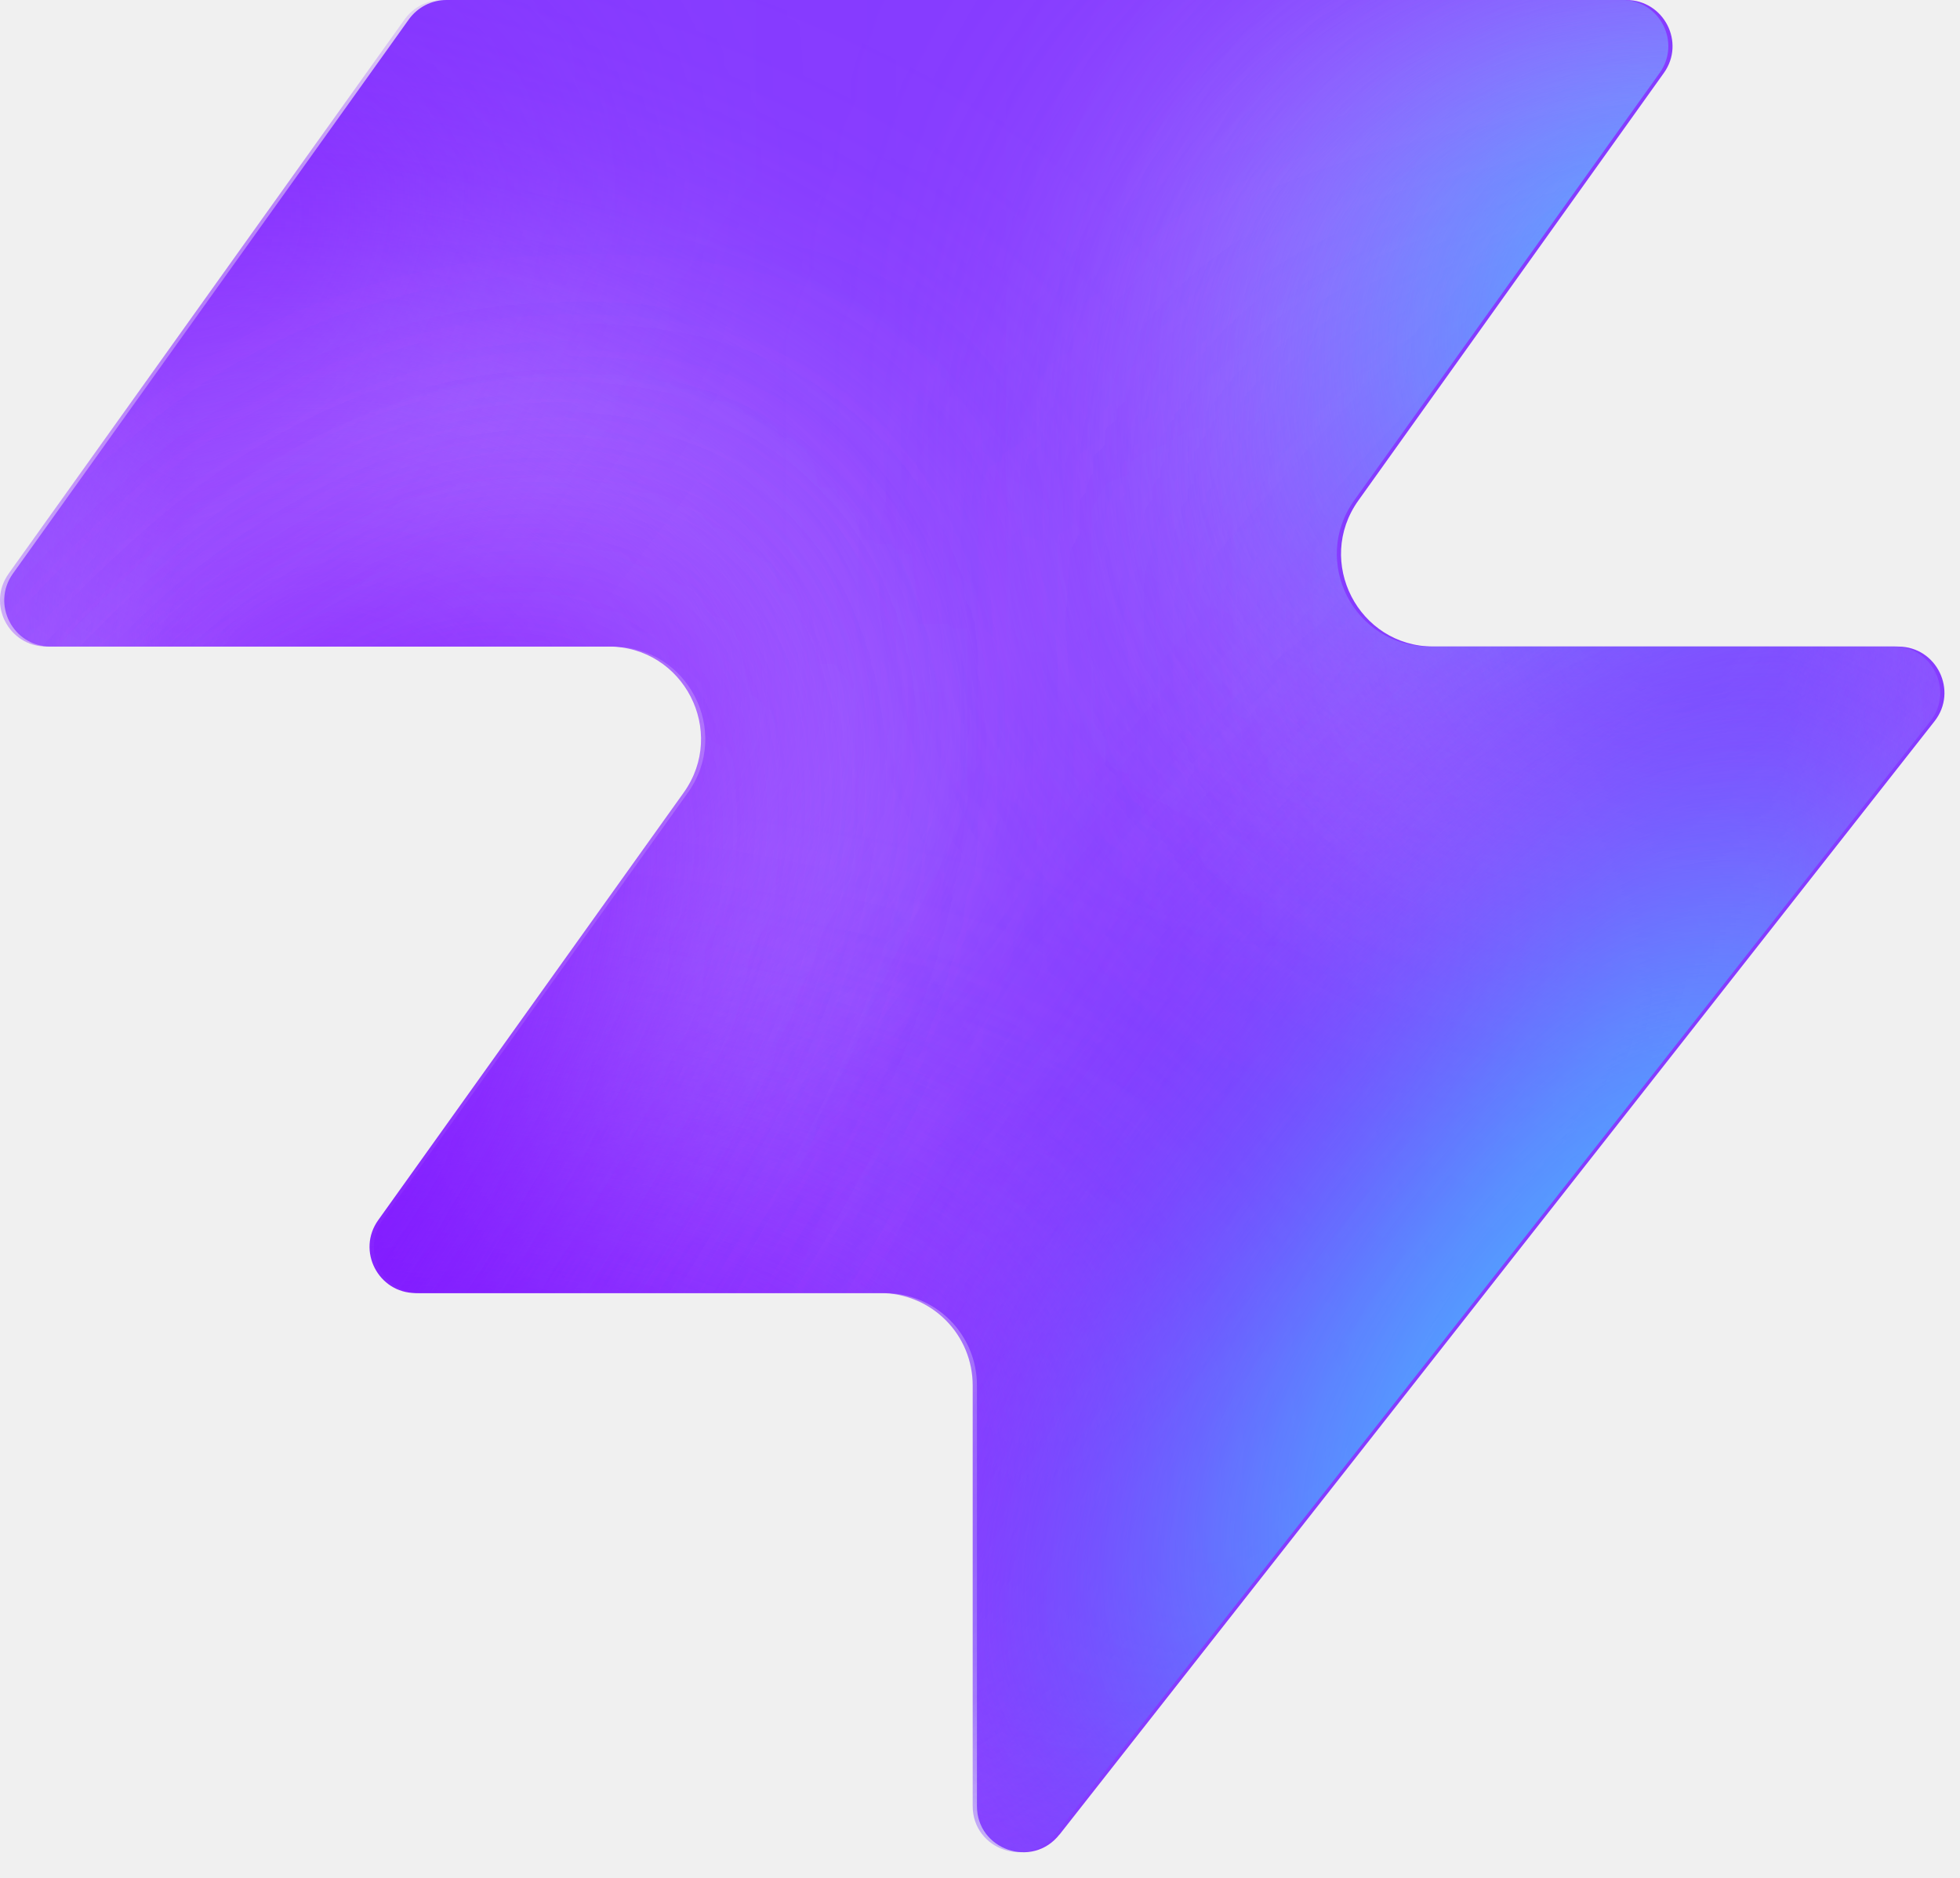
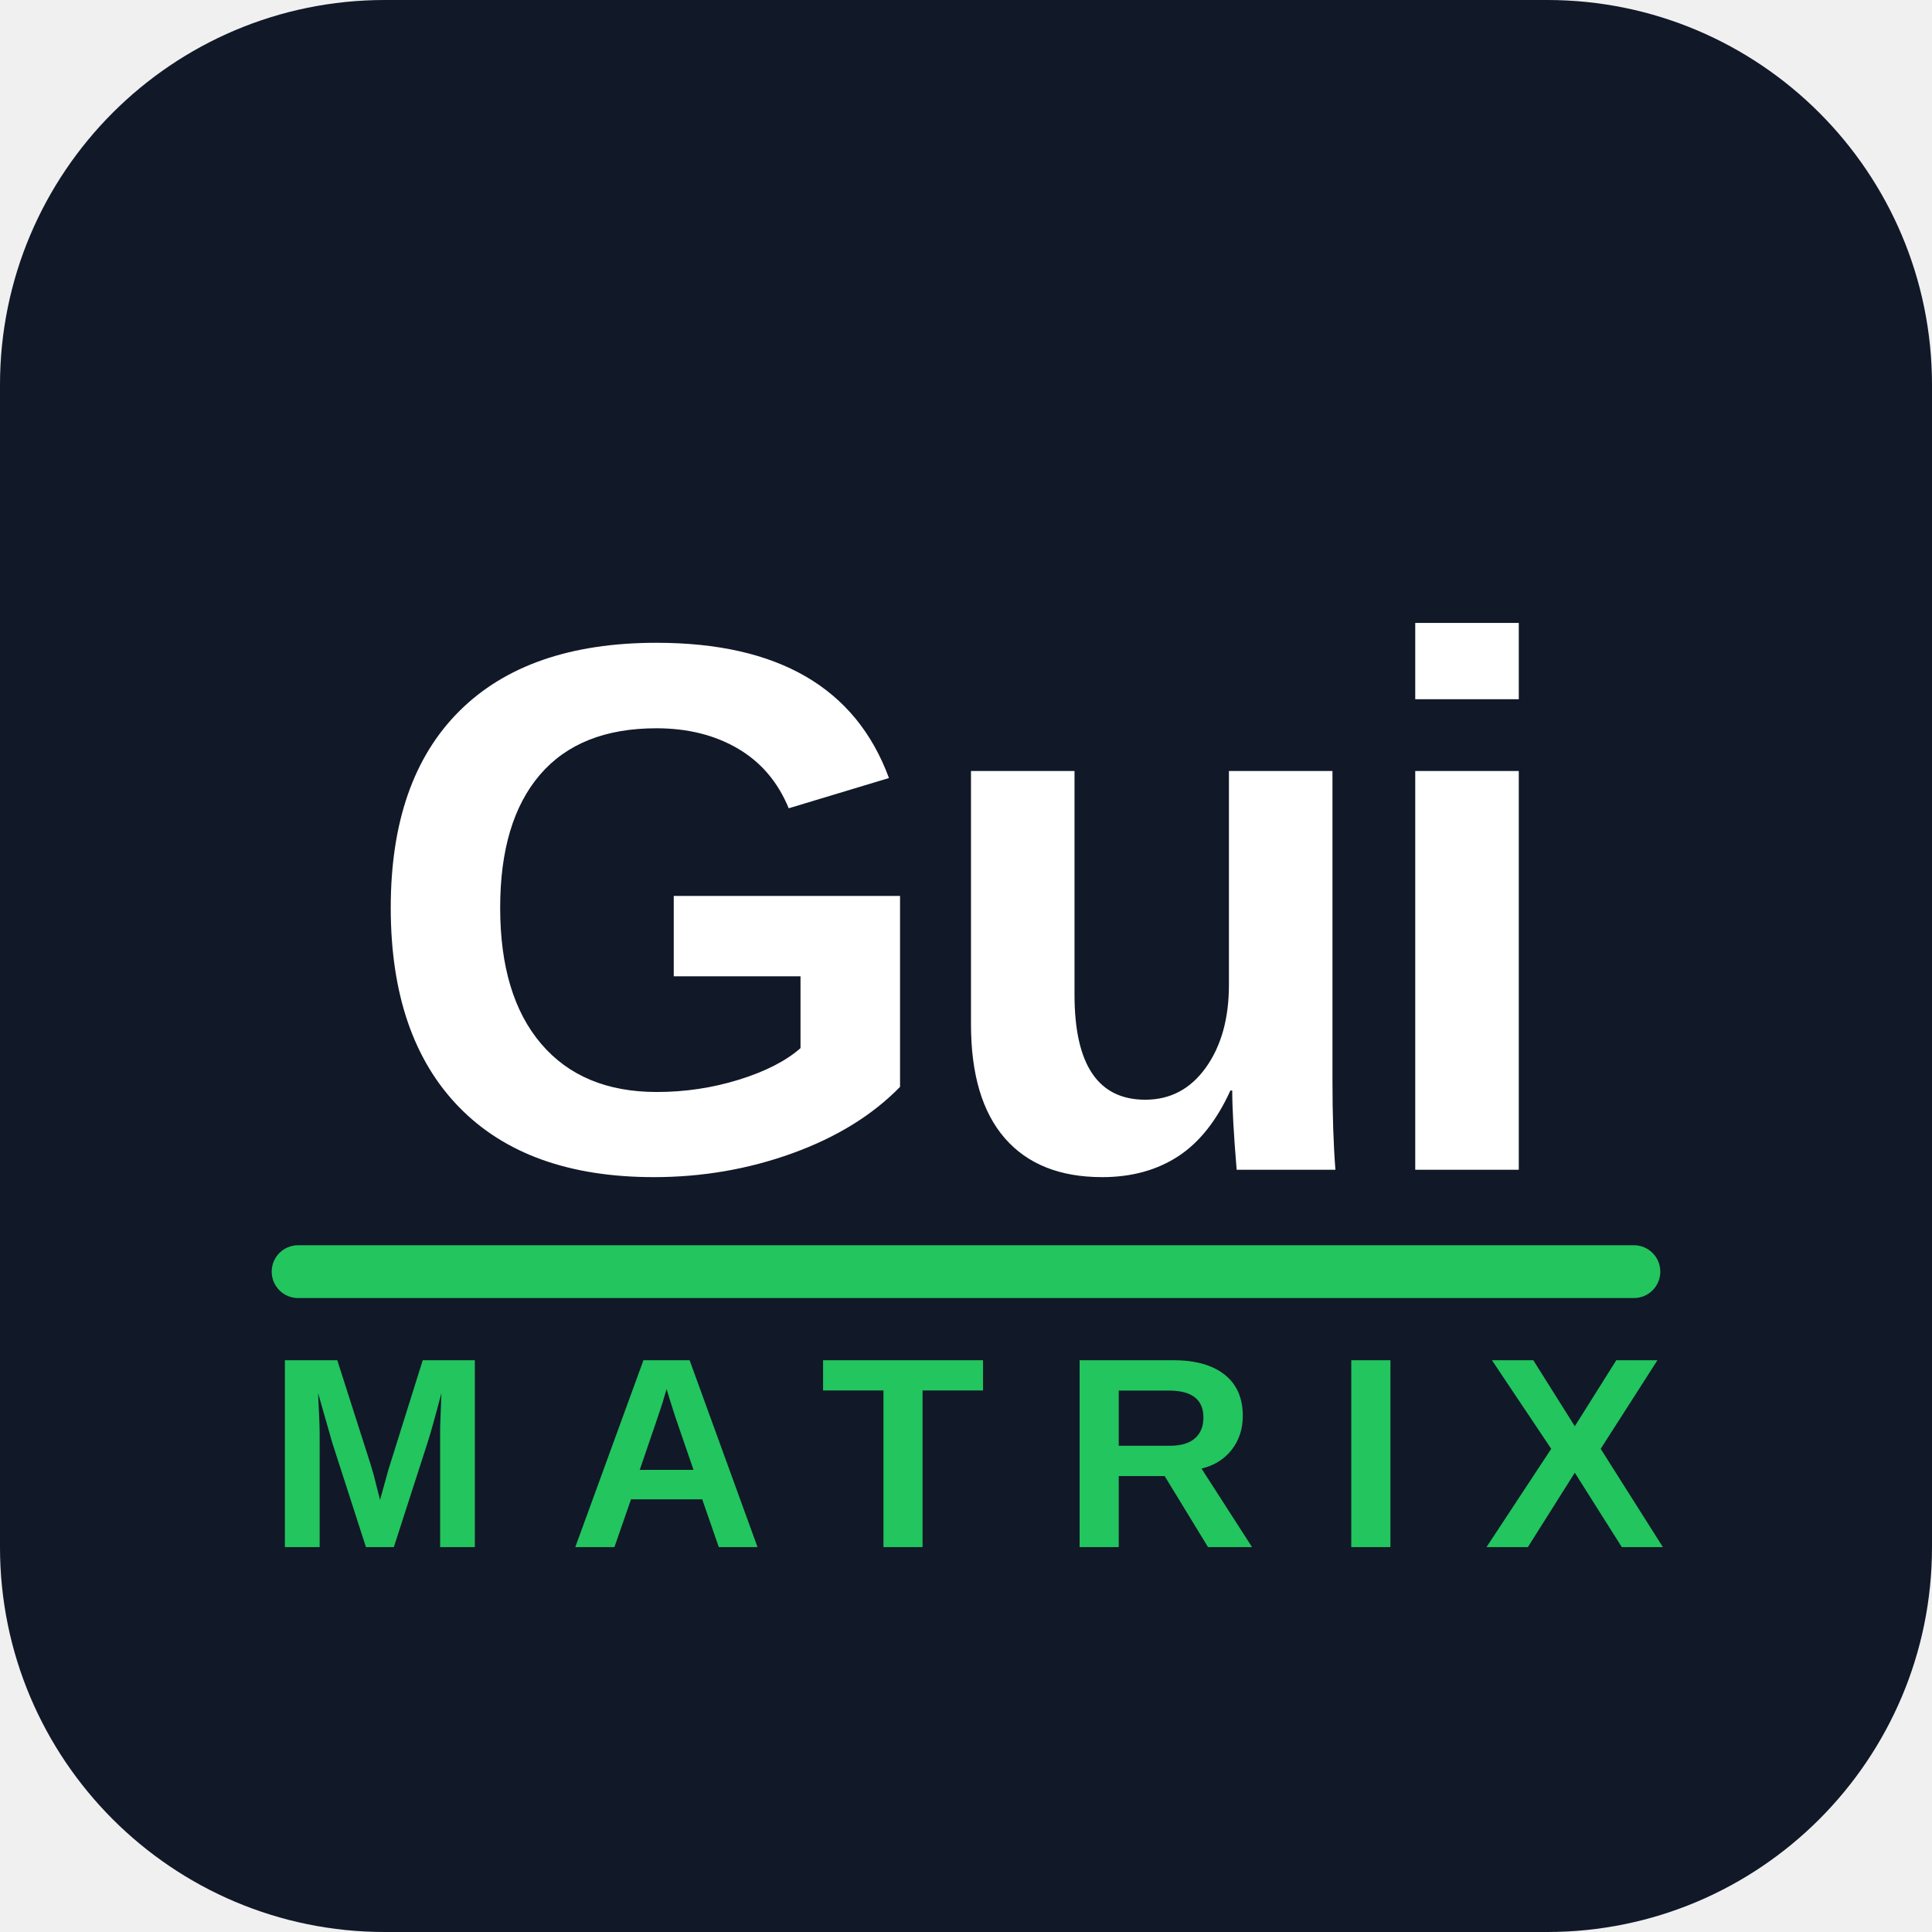
- <svg xmlns="http://www.w3.org/2000/svg" width="48" height="46" fill="none" viewBox="0 0 48 46">
-   <path fill="#863bff" d="M25.946 44.938c-.664.845-2.021.375-2.021-.698V33.937a2.26 2.26 0 0 0-2.262-2.262H10.287c-.92 0-1.456-1.04-.92-1.788l7.48-10.471c1.07-1.497 0-3.578-1.842-3.578H1.237c-.92 0-1.456-1.04-.92-1.788L10.013.474c.214-.297.556-.474.92-.474h28.894c.92 0 1.456 1.04.92 1.788l-7.48 10.471c-1.07 1.498 0 3.579 1.842 3.579h11.377c.943 0 1.473 1.088.89 1.83L25.947 44.94z" style="fill:#863bff;fill:color(display-p3 .525 .23 1);fill-opacity:1" />
-   <mask id="a" width="48" height="46" x="0" y="0" maskUnits="userSpaceOnUse" style="mask-type:alpha">
-     <path fill="#000" d="M25.842 44.938c-.664.844-2.021.375-2.021-.698V33.937a2.26 2.26 0 0 0-2.262-2.262H10.183c-.92 0-1.456-1.04-.92-1.788l7.48-10.471c1.07-1.498 0-3.579-1.842-3.579H1.133c-.92 0-1.456-1.04-.92-1.787L9.91.473c.214-.297.556-.474.92-.474h28.894c.92 0 1.456 1.04.92 1.788l-7.48 10.471c-1.07 1.498 0 3.578 1.842 3.578h11.377c.943 0 1.473 1.088.89 1.832L25.843 44.94z" style="fill:#000;fill-opacity:1" />
-   </mask>
-   <g mask="url(#a)">
-     <g filter="url(#b)">
-       <ellipse cx="5.508" cy="14.704" fill="#ede6ff" rx="5.508" ry="14.704" style="fill:#ede6ff;fill:color(display-p3 .927 .903 1);fill-opacity:1" transform="matrix(.00324 1 1 -.00324 -4.47 31.516)" />
-     </g>
-     <g filter="url(#c)">
-       <ellipse cx="10.399" cy="29.851" fill="#ede6ff" rx="10.399" ry="29.851" style="fill:#ede6ff;fill:color(display-p3 .927 .903 1);fill-opacity:1" transform="matrix(.00324 1 1 -.00324 -39.328 7.883)" />
-     </g>
-     <g filter="url(#d)">
-       <ellipse cx="5.508" cy="30.487" fill="#7e14ff" rx="5.508" ry="30.487" style="fill:#7e14ff;fill:color(display-p3 .492 .077 1);fill-opacity:1" transform="rotate(89.814 -25.913 -14.639)scale(1 -1)" />
-     </g>
-     <g filter="url(#e)">
-       <ellipse cx="5.508" cy="30.599" fill="#7e14ff" rx="5.508" ry="30.599" style="fill:#7e14ff;fill:color(display-p3 .492 .077 1);fill-opacity:1" transform="rotate(89.814 -32.644 -3.334)scale(1 -1)" />
-     </g>
-     <g filter="url(#f)">
-       <ellipse cx="5.508" cy="30.599" fill="#7e14ff" rx="5.508" ry="30.599" style="fill:#7e14ff;fill:color(display-p3 .492 .077 1);fill-opacity:1" transform="matrix(.00324 1 1 -.00324 -34.34 30.47)" />
-     </g>
-     <g filter="url(#g)">
-       <ellipse cx="14.072" cy="22.078" fill="#ede6ff" rx="14.072" ry="22.078" style="fill:#ede6ff;fill:color(display-p3 .927 .903 1);fill-opacity:1" transform="rotate(93.35 24.506 48.493)scale(-1 1)" />
-     </g>
-     <g filter="url(#h)">
-       <ellipse cx="3.47" cy="21.501" fill="#7e14ff" rx="3.47" ry="21.501" style="fill:#7e14ff;fill:color(display-p3 .492 .077 1);fill-opacity:1" transform="rotate(89.009 28.708 47.59)scale(-1 1)" />
-     </g>
-     <g filter="url(#i)">
-       <ellipse cx="3.47" cy="21.501" fill="#7e14ff" rx="3.47" ry="21.501" style="fill:#7e14ff;fill:color(display-p3 .492 .077 1);fill-opacity:1" transform="rotate(89.009 28.708 47.59)scale(-1 1)" />
-     </g>
-     <g filter="url(#j)">
-       <ellipse cx=".387" cy="8.972" fill="#7e14ff" rx="4.407" ry="29.108" style="fill:#7e14ff;fill:color(display-p3 .492 .077 1);fill-opacity:1" transform="rotate(39.51 .387 8.972)" />
-     </g>
-     <g filter="url(#k)">
-       <ellipse cx="47.523" cy="-6.092" fill="#7e14ff" rx="4.407" ry="29.108" style="fill:#7e14ff;fill:color(display-p3 .492 .077 1);fill-opacity:1" transform="rotate(37.892 47.523 -6.092)" />
-     </g>
-     <g filter="url(#l)">
-       <ellipse cx="41.412" cy="6.333" fill="#47bfff" rx="5.971" ry="9.665" style="fill:#47bfff;fill:color(display-p3 .28 .748 1);fill-opacity:1" transform="rotate(37.892 41.412 6.333)" />
-     </g>
-     <g filter="url(#m)">
-       <ellipse cx="-1.879" cy="38.332" fill="#7e14ff" rx="4.407" ry="29.108" style="fill:#7e14ff;fill:color(display-p3 .492 .077 1);fill-opacity:1" transform="rotate(37.892 -1.88 38.332)" />
-     </g>
-     <g filter="url(#n)">
-       <ellipse cx="-1.879" cy="38.332" fill="#7e14ff" rx="4.407" ry="29.108" style="fill:#7e14ff;fill:color(display-p3 .492 .077 1);fill-opacity:1" transform="rotate(37.892 -1.88 38.332)" />
-     </g>
-     <g filter="url(#o)">
-       <ellipse cx="35.651" cy="29.907" fill="#7e14ff" rx="4.407" ry="29.108" style="fill:#7e14ff;fill:color(display-p3 .492 .077 1);fill-opacity:1" transform="rotate(37.892 35.651 29.907)" />
-     </g>
-     <g filter="url(#p)">
-       <ellipse cx="38.418" cy="32.4" fill="#47bfff" rx="5.971" ry="15.297" style="fill:#47bfff;fill:color(display-p3 .28 .748 1);fill-opacity:1" transform="rotate(37.892 38.418 32.4)" />
-     </g>
-   </g>
-   <defs>
-     <filter id="b" width="60.045" height="41.654" x="-19.77" y="16.149" color-interpolation-filters="sRGB" filterUnits="userSpaceOnUse">
-       <feFlood flood-opacity="0" result="BackgroundImageFix" />
-       <feBlend in="SourceGraphic" in2="BackgroundImageFix" result="shape" />
-       <feGaussianBlur result="effect1_foregroundBlur_2002_17158" stdDeviation="7.659" />
-     </filter>
-     <filter id="c" width="90.34" height="51.437" x="-54.613" y="-7.533" color-interpolation-filters="sRGB" filterUnits="userSpaceOnUse">
-       <feFlood flood-opacity="0" result="BackgroundImageFix" />
-       <feBlend in="SourceGraphic" in2="BackgroundImageFix" result="shape" />
-       <feGaussianBlur result="effect1_foregroundBlur_2002_17158" stdDeviation="7.659" />
-     </filter>
-     <filter id="d" width="79.355" height="29.4" x="-49.64" y="2.03" color-interpolation-filters="sRGB" filterUnits="userSpaceOnUse">
-       <feFlood flood-opacity="0" result="BackgroundImageFix" />
-       <feBlend in="SourceGraphic" in2="BackgroundImageFix" result="shape" />
-       <feGaussianBlur result="effect1_foregroundBlur_2002_17158" stdDeviation="4.596" />
-     </filter>
-     <filter id="e" width="79.579" height="29.4" x="-45.045" y="20.029" color-interpolation-filters="sRGB" filterUnits="userSpaceOnUse">
-       <feFlood flood-opacity="0" result="BackgroundImageFix" />
-       <feBlend in="SourceGraphic" in2="BackgroundImageFix" result="shape" />
-       <feGaussianBlur result="effect1_foregroundBlur_2002_17158" stdDeviation="4.596" />
-     </filter>
-     <filter id="f" width="79.579" height="29.4" x="-43.513" y="21.178" color-interpolation-filters="sRGB" filterUnits="userSpaceOnUse">
-       <feFlood flood-opacity="0" result="BackgroundImageFix" />
-       <feBlend in="SourceGraphic" in2="BackgroundImageFix" result="shape" />
-       <feGaussianBlur result="effect1_foregroundBlur_2002_17158" stdDeviation="4.596" />
-     </filter>
-     <filter id="g" width="74.749" height="58.852" x="15.756" y="-17.901" color-interpolation-filters="sRGB" filterUnits="userSpaceOnUse">
-       <feFlood flood-opacity="0" result="BackgroundImageFix" />
-       <feBlend in="SourceGraphic" in2="BackgroundImageFix" result="shape" />
-       <feGaussianBlur result="effect1_foregroundBlur_2002_17158" stdDeviation="7.659" />
-     </filter>
-     <filter id="h" width="61.377" height="25.362" x="23.548" y="2.284" color-interpolation-filters="sRGB" filterUnits="userSpaceOnUse">
-       <feFlood flood-opacity="0" result="BackgroundImageFix" />
-       <feBlend in="SourceGraphic" in2="BackgroundImageFix" result="shape" />
-       <feGaussianBlur result="effect1_foregroundBlur_2002_17158" stdDeviation="4.596" />
-     </filter>
-     <filter id="i" width="61.377" height="25.362" x="23.548" y="2.284" color-interpolation-filters="sRGB" filterUnits="userSpaceOnUse">
-       <feFlood flood-opacity="0" result="BackgroundImageFix" />
-       <feBlend in="SourceGraphic" in2="BackgroundImageFix" result="shape" />
-       <feGaussianBlur result="effect1_foregroundBlur_2002_17158" stdDeviation="4.596" />
-     </filter>
-     <filter id="j" width="56.045" height="63.649" x="-27.636" y="-22.853" color-interpolation-filters="sRGB" filterUnits="userSpaceOnUse">
-       <feFlood flood-opacity="0" result="BackgroundImageFix" />
-       <feBlend in="SourceGraphic" in2="BackgroundImageFix" result="shape" />
-       <feGaussianBlur result="effect1_foregroundBlur_2002_17158" stdDeviation="4.596" />
-     </filter>
-     <filter id="k" width="54.814" height="64.646" x="20.116" y="-38.415" color-interpolation-filters="sRGB" filterUnits="userSpaceOnUse">
-       <feFlood flood-opacity="0" result="BackgroundImageFix" />
-       <feBlend in="SourceGraphic" in2="BackgroundImageFix" result="shape" />
-       <feGaussianBlur result="effect1_foregroundBlur_2002_17158" stdDeviation="4.596" />
-     </filter>
-     <filter id="l" width="33.541" height="35.313" x="24.641" y="-11.323" color-interpolation-filters="sRGB" filterUnits="userSpaceOnUse">
-       <feFlood flood-opacity="0" result="BackgroundImageFix" />
-       <feBlend in="SourceGraphic" in2="BackgroundImageFix" result="shape" />
-       <feGaussianBlur result="effect1_foregroundBlur_2002_17158" stdDeviation="4.596" />
-     </filter>
-     <filter id="m" width="54.814" height="64.646" x="-29.286" y="6.009" color-interpolation-filters="sRGB" filterUnits="userSpaceOnUse">
-       <feFlood flood-opacity="0" result="BackgroundImageFix" />
-       <feBlend in="SourceGraphic" in2="BackgroundImageFix" result="shape" />
-       <feGaussianBlur result="effect1_foregroundBlur_2002_17158" stdDeviation="4.596" />
-     </filter>
-     <filter id="n" width="54.814" height="64.646" x="-29.286" y="6.009" color-interpolation-filters="sRGB" filterUnits="userSpaceOnUse">
-       <feFlood flood-opacity="0" result="BackgroundImageFix" />
-       <feBlend in="SourceGraphic" in2="BackgroundImageFix" result="shape" />
-       <feGaussianBlur result="effect1_foregroundBlur_2002_17158" stdDeviation="4.596" />
-     </filter>
-     <filter id="o" width="54.814" height="64.646" x="8.244" y="-2.416" color-interpolation-filters="sRGB" filterUnits="userSpaceOnUse">
-       <feFlood flood-opacity="0" result="BackgroundImageFix" />
-       <feBlend in="SourceGraphic" in2="BackgroundImageFix" result="shape" />
-       <feGaussianBlur result="effect1_foregroundBlur_2002_17158" stdDeviation="4.596" />
-     </filter>
-     <filter id="p" width="39.409" height="43.623" x="18.713" y="10.588" color-interpolation-filters="sRGB" filterUnits="userSpaceOnUse">
-       <feFlood flood-opacity="0" result="BackgroundImageFix" />
-       <feBlend in="SourceGraphic" in2="BackgroundImageFix" result="shape" />
-       <feGaussianBlur result="effect1_foregroundBlur_2002_17158" stdDeviation="4.596" />
-     </filter>
-   </defs>
+ <svg xmlns="http://www.w3.org/2000/svg" viewBox="0 0 512 512">
+   <rect width="512" height="512" rx="102" fill="#111827" />
+   <text x="256" y="310" font-family="Arial,sans-serif" font-size="200" font-weight="bold" text-anchor="middle" fill="white" letter-spacing="-6">Gui</text>
+   <rect x="72" y="330" width="368" height="14" rx="7" fill="#22c55e" />
+   <text x="256" y="410" font-family="Arial,sans-serif" font-size="72" font-weight="bold" text-anchor="middle" fill="#22c55e" letter-spacing="20">MATRIX</text>
</svg>
